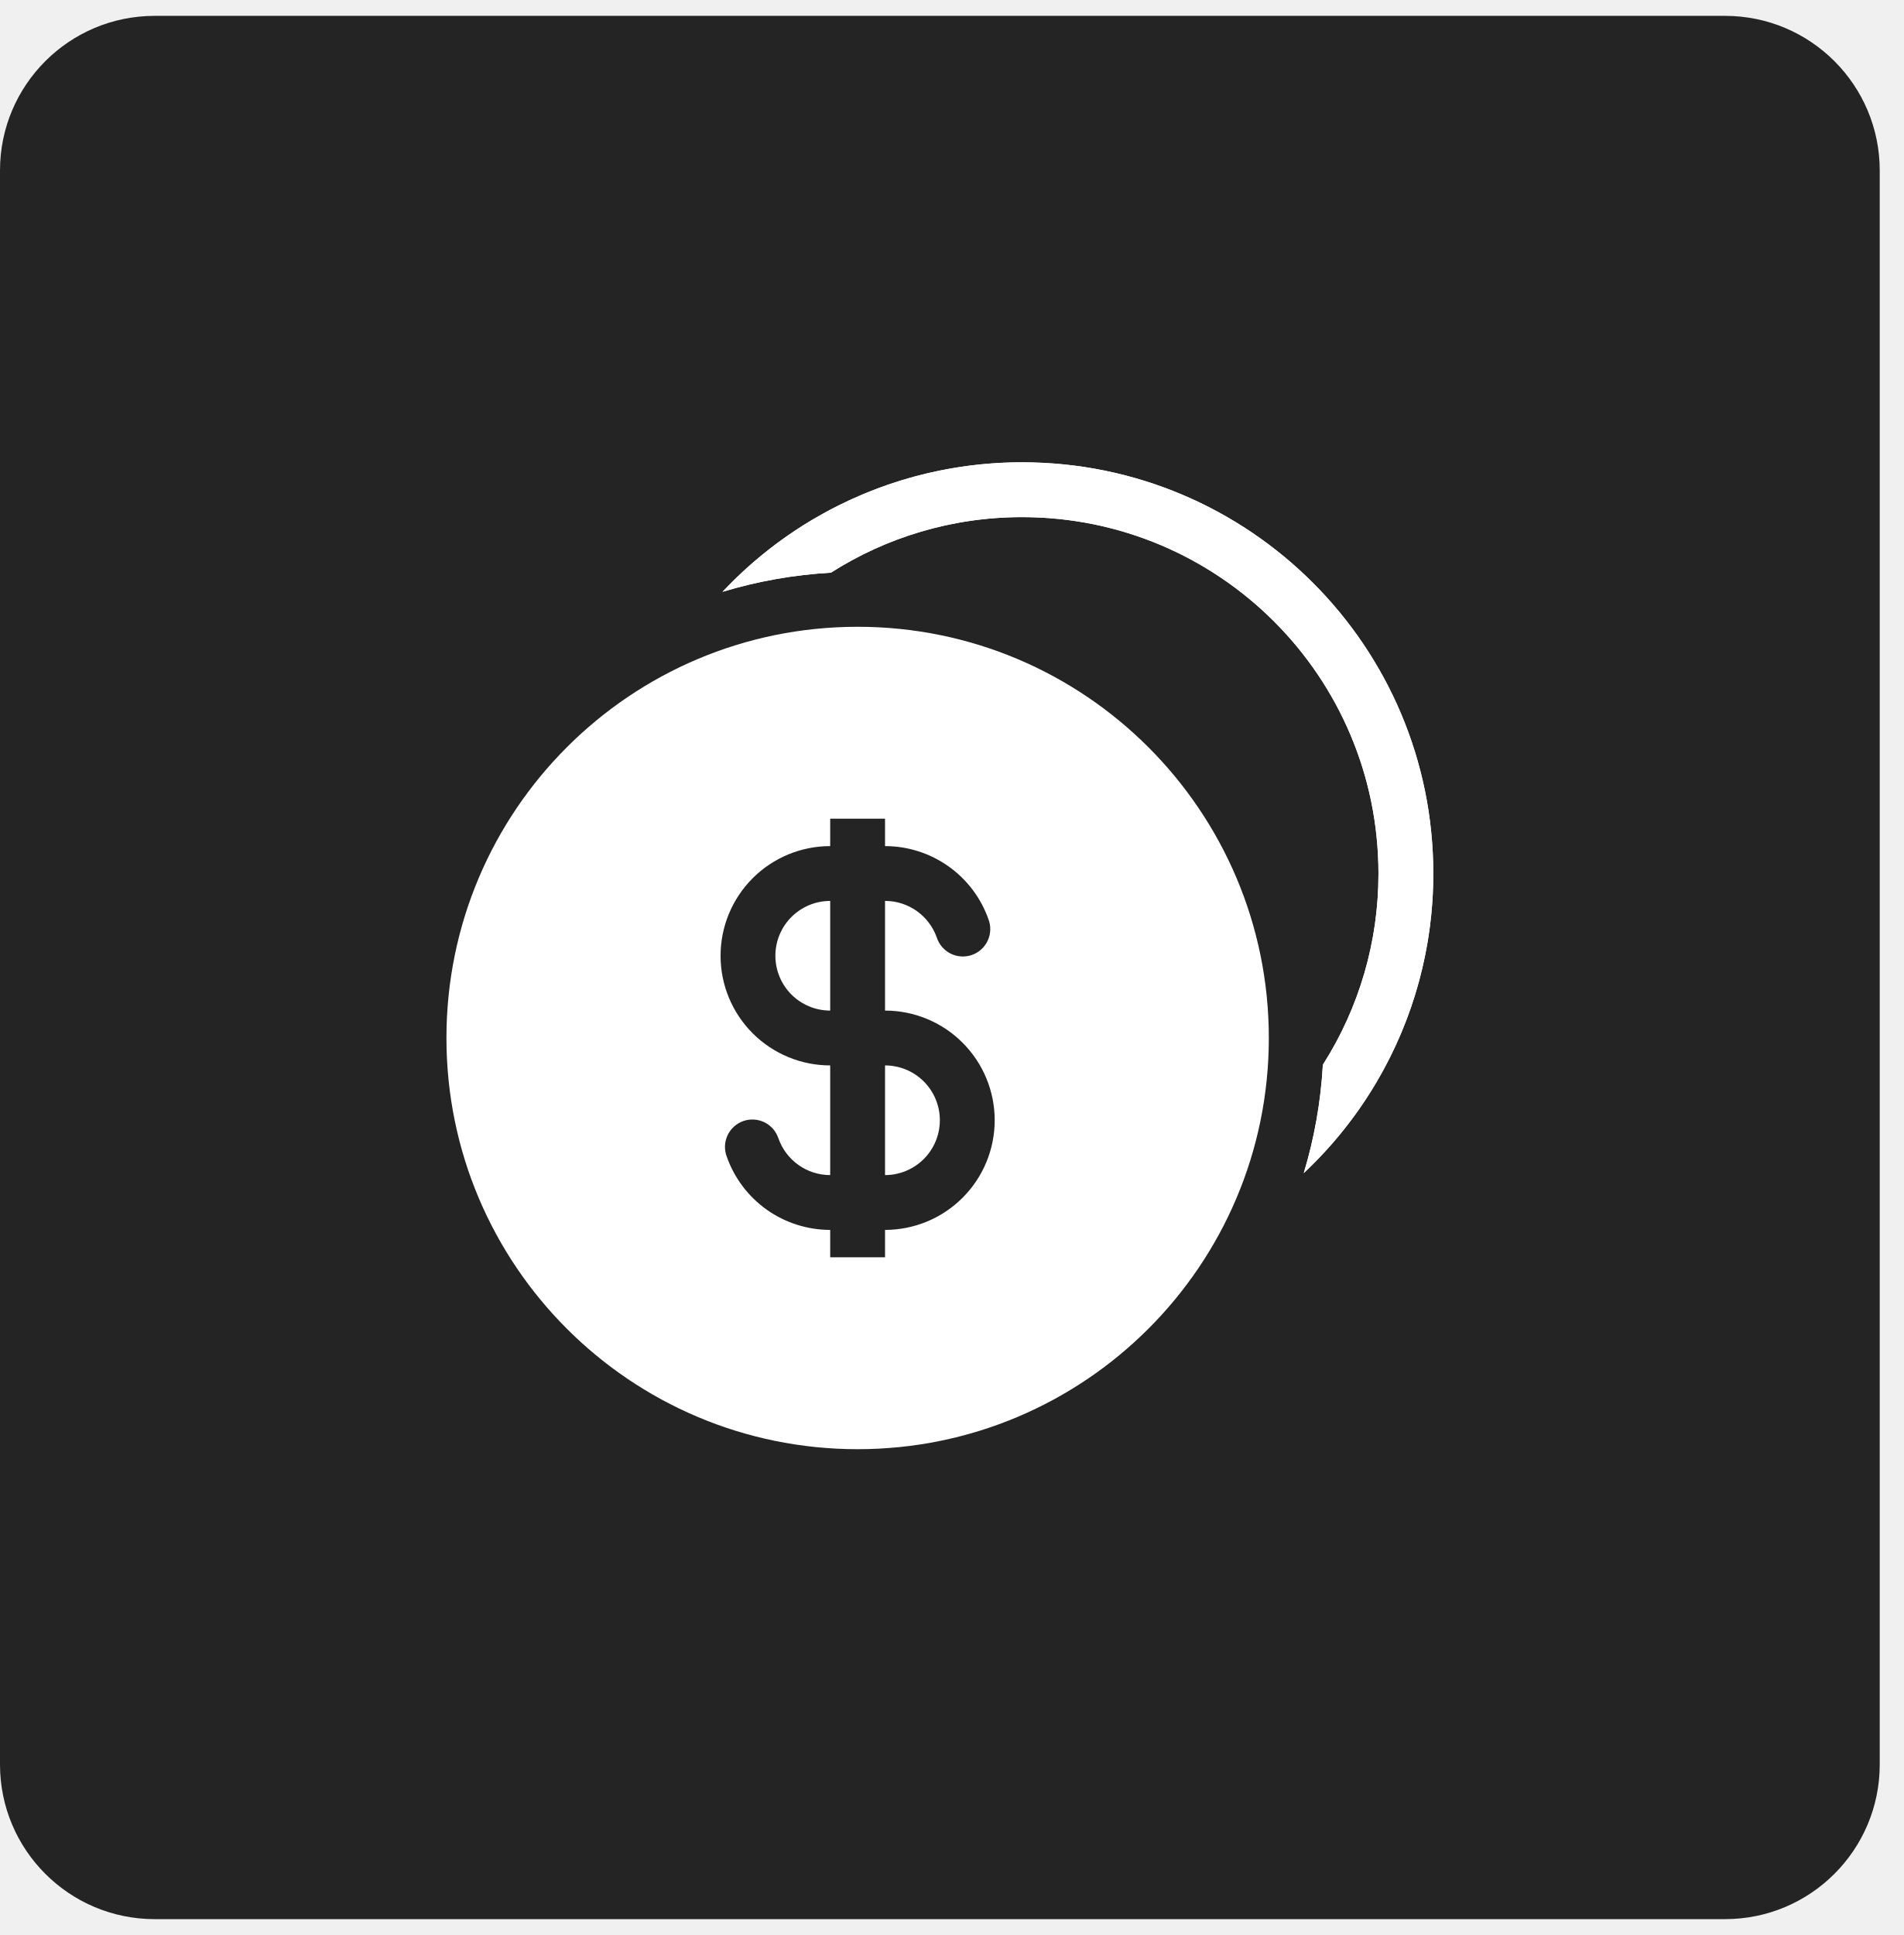
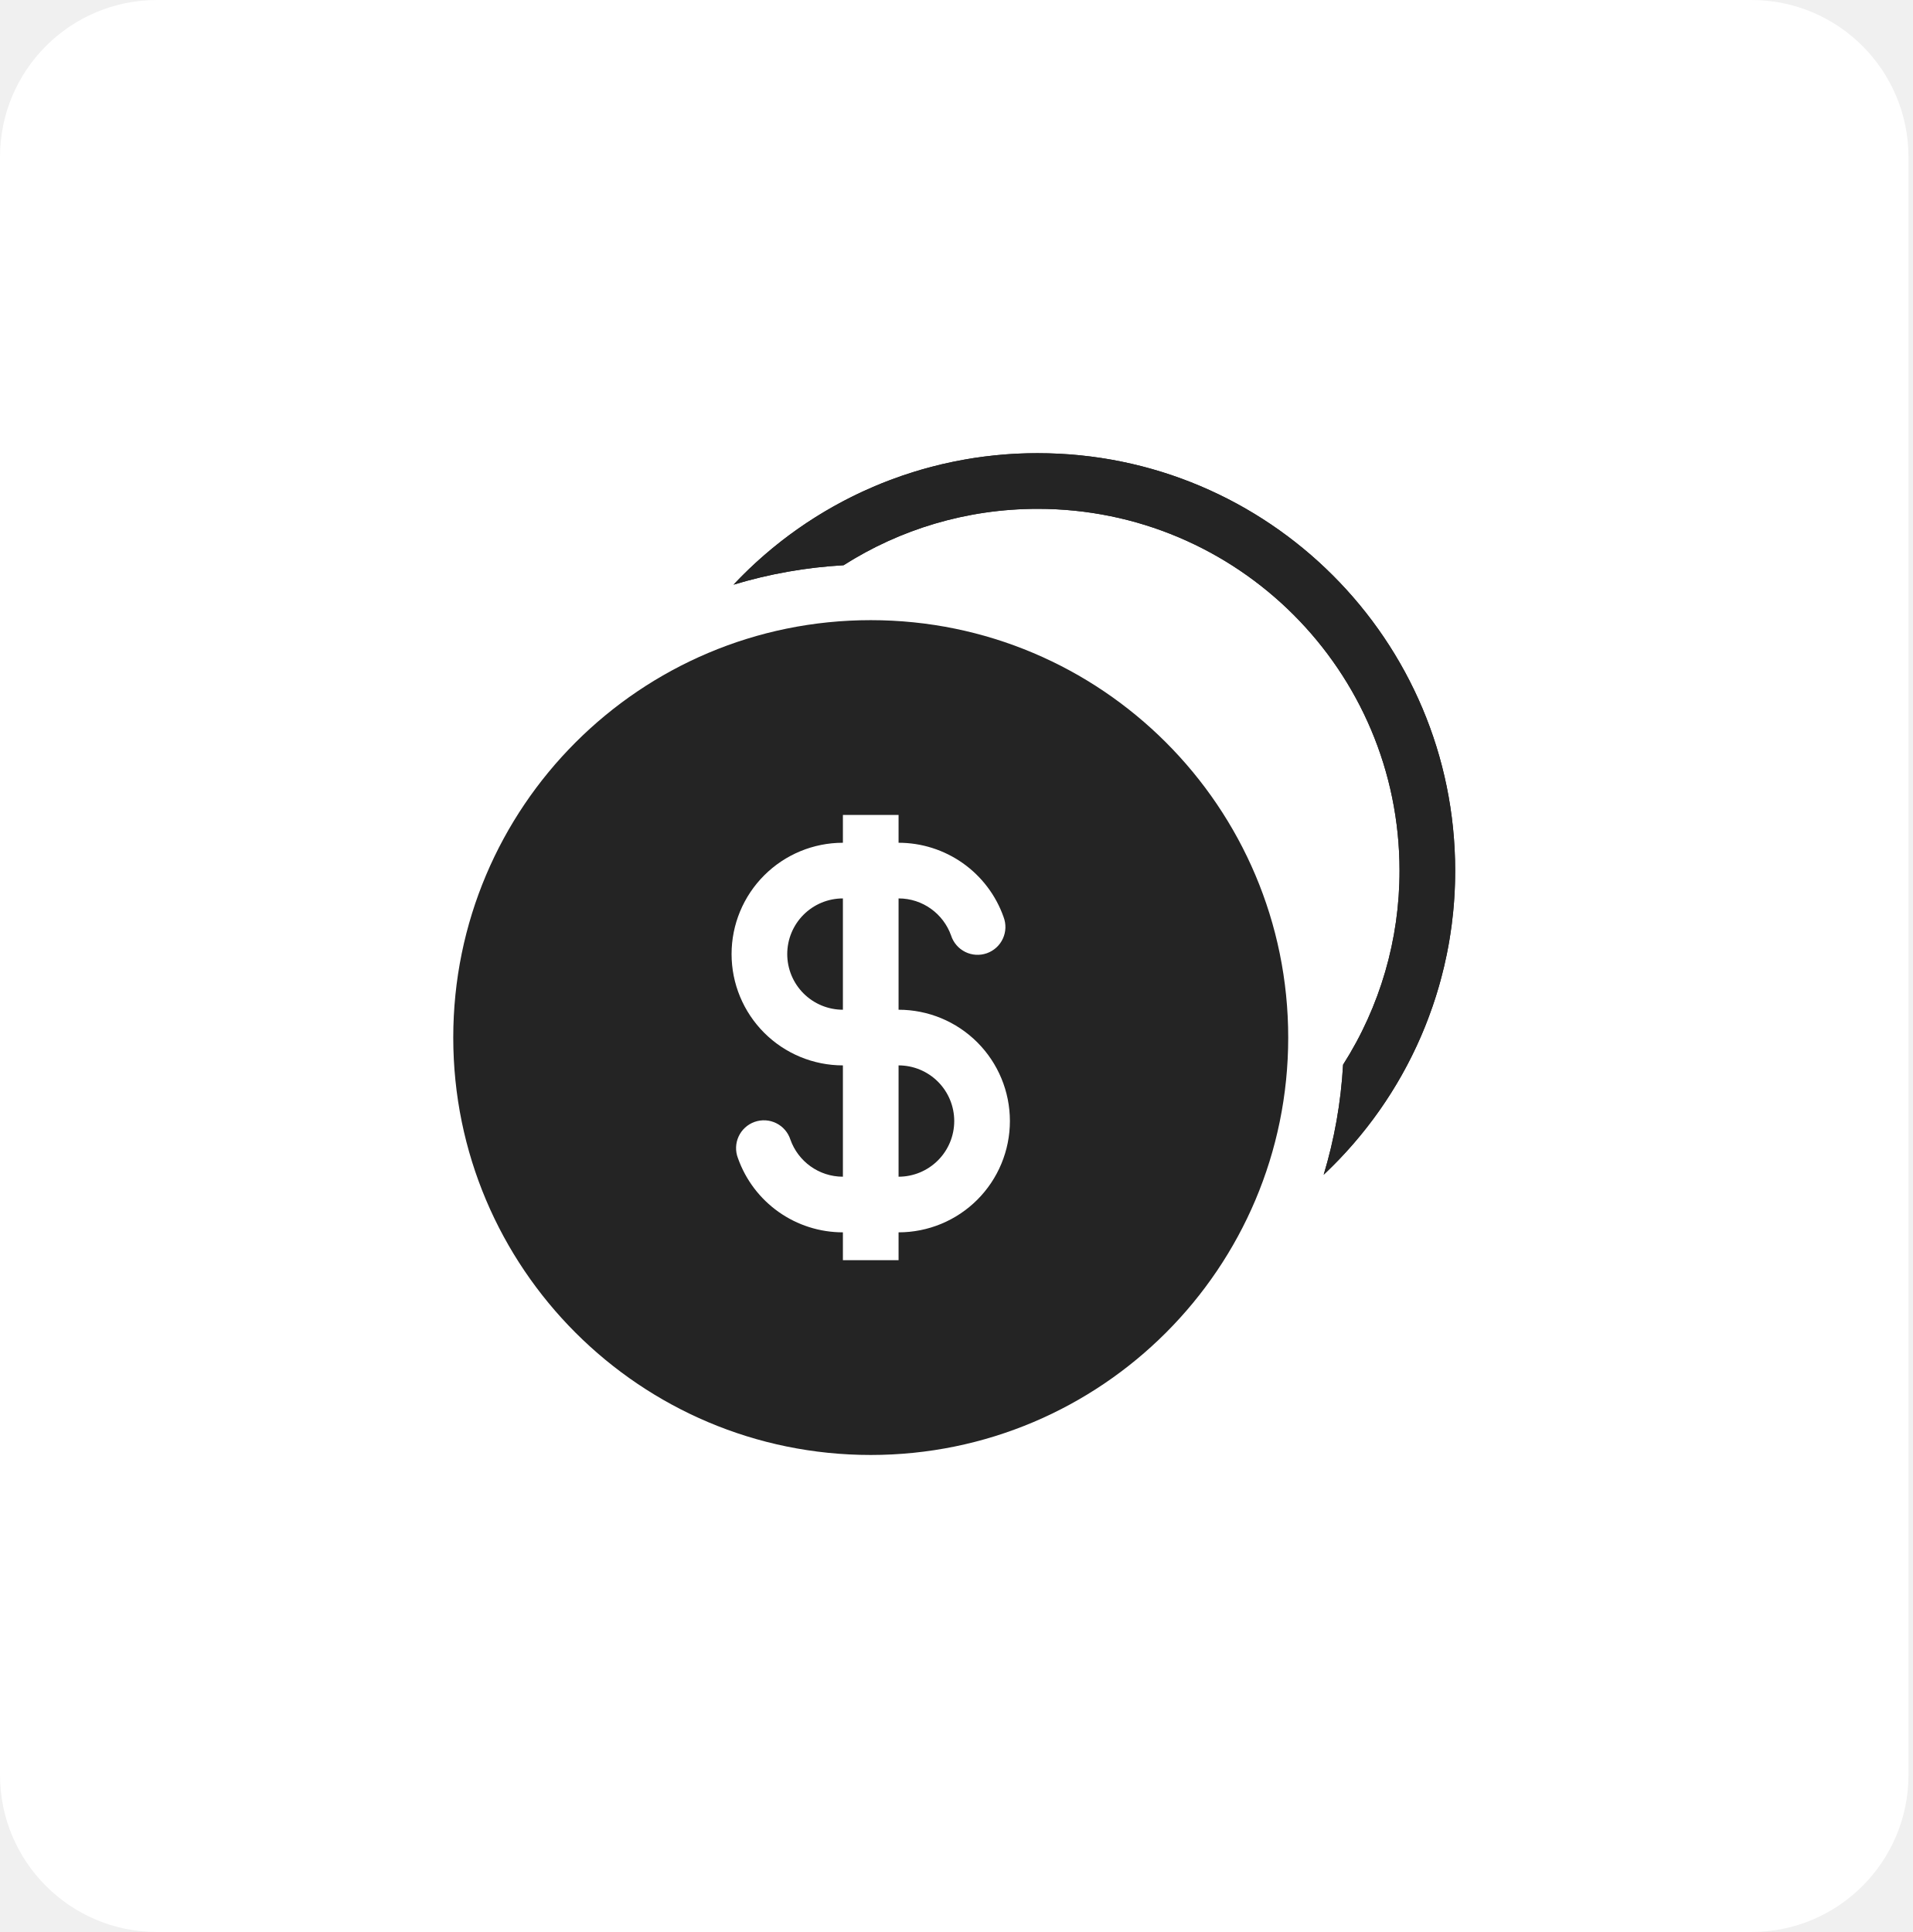
- <svg xmlns="http://www.w3.org/2000/svg" width="60" height="61" viewBox="0 0 60 61" fill="none">
-   <rect y="0.5" width="59.259" height="60" rx="4.876" fill="#242424" />
-   <path fill-rule="evenodd" clip-rule="evenodd" d="M41.704 33.565C42.852 31.764 43.46 29.673 43.456 27.537C43.456 21.332 38.427 16.302 32.222 16.302C30.003 16.302 27.935 16.945 26.194 18.054C25.035 18.119 23.888 18.322 22.777 18.657C23.988 17.366 25.451 16.338 27.075 15.636C28.7 14.933 30.452 14.572 32.222 14.574C39.381 14.574 45.185 20.378 45.185 27.537C45.187 29.307 44.825 31.059 44.123 32.683C43.421 34.308 42.392 35.771 41.101 36.982C41.431 35.891 41.637 34.746 41.704 33.565Z" fill="white" />
-   <path fill-rule="evenodd" clip-rule="evenodd" d="M43.398 34.108C42.773 35.17 41.999 36.138 41.101 36.982C41.431 35.891 41.637 34.746 41.704 33.565C42.852 31.764 43.46 29.673 43.456 27.537C43.456 21.332 38.427 16.302 32.222 16.302C30.003 16.302 27.935 16.945 26.194 18.054C25.035 18.119 23.888 18.322 22.777 18.657C23.621 17.76 24.589 16.986 25.651 16.36C27.642 15.187 29.911 14.57 32.222 14.574C39.381 14.574 45.185 20.378 45.185 27.537C45.189 29.848 44.572 32.117 43.398 34.108Z" fill="white" />
-   <path fill-rule="evenodd" clip-rule="evenodd" d="M40 32.722C40 39.882 34.196 45.685 27.037 45.685C19.878 45.685 14.074 39.882 14.074 32.722C14.074 25.563 19.878 19.759 27.037 19.759C34.196 19.759 40 25.563 40 32.722ZM26.172 28.401C25.714 28.401 25.274 28.584 24.95 28.908C24.626 29.232 24.444 29.672 24.444 30.13C24.444 30.588 24.626 31.028 24.95 31.352C25.274 31.676 25.714 31.858 26.172 31.858V28.401ZM27.901 26.673V25.809H26.172V26.673C25.256 26.673 24.376 27.037 23.728 27.686C23.08 28.334 22.716 29.213 22.716 30.13C22.716 31.047 23.08 31.926 23.728 32.574C24.376 33.222 25.256 33.587 26.172 33.587V37.044C25.421 37.044 24.78 36.564 24.542 35.892C24.506 35.782 24.449 35.68 24.374 35.592C24.298 35.505 24.206 35.433 24.103 35.382C23.999 35.331 23.886 35.3 23.771 35.294C23.656 35.287 23.54 35.303 23.431 35.341C23.322 35.38 23.222 35.44 23.137 35.518C23.051 35.596 22.982 35.69 22.934 35.795C22.886 35.9 22.859 36.013 22.855 36.129C22.852 36.244 22.871 36.359 22.913 36.467C23.151 37.141 23.593 37.725 24.176 38.138C24.76 38.55 25.457 38.772 26.172 38.772V39.636H27.901V38.772C28.818 38.772 29.697 38.408 30.345 37.759C30.994 37.111 31.358 36.232 31.358 35.315C31.358 34.398 30.994 33.519 30.345 32.871C29.697 32.222 28.818 31.858 27.901 31.858V28.401C28.653 28.401 29.293 28.881 29.532 29.553C29.567 29.663 29.624 29.765 29.7 29.853C29.775 29.94 29.867 30.012 29.971 30.063C30.074 30.114 30.187 30.145 30.302 30.151C30.418 30.158 30.533 30.142 30.642 30.104C30.751 30.065 30.851 30.005 30.937 29.927C31.022 29.849 31.091 29.755 31.139 29.65C31.188 29.545 31.214 29.432 31.218 29.316C31.222 29.201 31.202 29.086 31.161 28.978C30.922 28.304 30.481 27.72 29.897 27.308C29.313 26.895 28.616 26.673 27.901 26.673ZM27.901 33.587V37.044C28.359 37.044 28.799 36.861 29.123 36.537C29.447 36.213 29.629 35.773 29.629 35.315C29.629 34.857 29.447 34.417 29.123 34.093C28.799 33.769 28.359 33.587 27.901 33.587Z" fill="white" />
+ <svg xmlns="http://www.w3.org/2000/svg" width="98" height="99" viewBox="0 0 98 99" fill="none">
+   <rect width="97.778" height="99" rx="8.046" fill="white" />
+   <path fill-rule="evenodd" clip-rule="evenodd" d="M68.811 54.557C70.705 51.586 71.708 48.135 71.703 44.611C71.703 34.373 63.404 26.074 53.165 26.074C49.505 26.074 46.093 27.135 43.219 28.964C41.307 29.072 39.415 29.406 37.581 29.96C39.579 27.83 41.993 26.133 44.674 24.974C47.355 23.815 50.245 23.218 53.165 23.222C64.978 23.222 74.554 32.799 74.554 44.611C74.558 47.532 73.962 50.422 72.803 53.102C71.644 55.783 69.947 58.197 67.817 60.195C68.36 58.394 68.701 56.506 68.811 54.557Z" fill="#242424" />
+   <path fill-rule="evenodd" clip-rule="evenodd" d="M71.607 55.453C70.575 57.205 69.298 58.802 67.817 60.195C68.36 58.394 68.701 56.506 68.811 54.557C70.705 51.586 71.708 48.135 71.703 44.611C71.703 34.373 63.404 26.074 53.165 26.074C49.505 26.074 46.093 27.135 43.219 28.964C41.307 29.072 39.415 29.406 37.581 29.96C38.975 28.478 40.572 27.202 42.324 26.17C45.609 24.234 49.353 23.216 53.165 23.222C64.978 23.222 74.554 32.799 74.554 44.611C74.561 48.424 73.543 52.168 71.607 55.453Z" fill="#242424" />
+   <path fill-rule="evenodd" clip-rule="evenodd" d="M66 53.167C66 64.979 56.424 74.556 44.611 74.556C32.799 74.556 23.222 64.979 23.222 53.167C23.222 41.354 32.799 31.778 44.611 31.778C56.424 31.778 66 41.354 66 53.167ZM43.185 46.037C42.429 46.037 41.703 46.338 41.169 46.872C40.634 47.407 40.333 48.133 40.333 48.889C40.333 49.645 40.634 50.371 41.169 50.906C41.703 51.44 42.429 51.741 43.185 51.741V46.037ZM46.037 43.185V41.759H43.185V43.185C41.673 43.185 40.222 43.786 39.152 44.856C38.083 45.925 37.481 47.376 37.481 48.889C37.481 50.402 38.083 51.852 39.152 52.922C40.222 53.992 41.673 54.593 43.185 54.593V60.297C41.945 60.297 40.888 59.505 40.495 58.396C40.436 58.214 40.342 58.046 40.218 57.902C40.093 57.757 39.941 57.639 39.77 57.555C39.599 57.47 39.413 57.42 39.223 57.409C39.033 57.398 38.842 57.424 38.662 57.488C38.482 57.551 38.317 57.65 38.176 57.779C38.035 57.907 37.922 58.063 37.842 58.236C37.762 58.409 37.718 58.596 37.712 58.787C37.706 58.978 37.738 59.167 37.807 59.345C38.2 60.458 38.928 61.42 39.892 62.102C40.855 62.783 42.006 63.148 43.185 63.148V64.574H46.037V63.148C47.55 63.148 49.001 62.547 50.07 61.478C51.14 60.408 51.741 58.957 51.741 57.445C51.741 55.932 51.14 54.481 50.07 53.411C49.001 52.342 47.55 51.741 46.037 51.741V46.037C47.278 46.037 48.334 46.828 48.728 47.938C48.786 48.119 48.88 48.287 49.005 48.432C49.129 48.576 49.282 48.694 49.452 48.779C49.623 48.864 49.809 48.913 50 48.925C50.19 48.936 50.381 48.909 50.56 48.846C50.74 48.782 50.905 48.683 51.046 48.555C51.187 48.426 51.301 48.271 51.38 48.098C51.46 47.925 51.505 47.737 51.511 47.547C51.517 47.356 51.484 47.166 51.416 46.988C51.023 45.876 50.294 44.913 49.331 44.232C48.367 43.551 47.217 43.185 46.037 43.185ZM46.037 54.593V60.297C46.794 60.297 47.519 59.996 48.054 59.461C48.589 58.926 48.889 58.201 48.889 57.445C48.889 56.688 48.589 55.963 48.054 55.428C47.519 54.893 46.794 54.593 46.037 54.593Z" fill="#242424" />
</svg>
